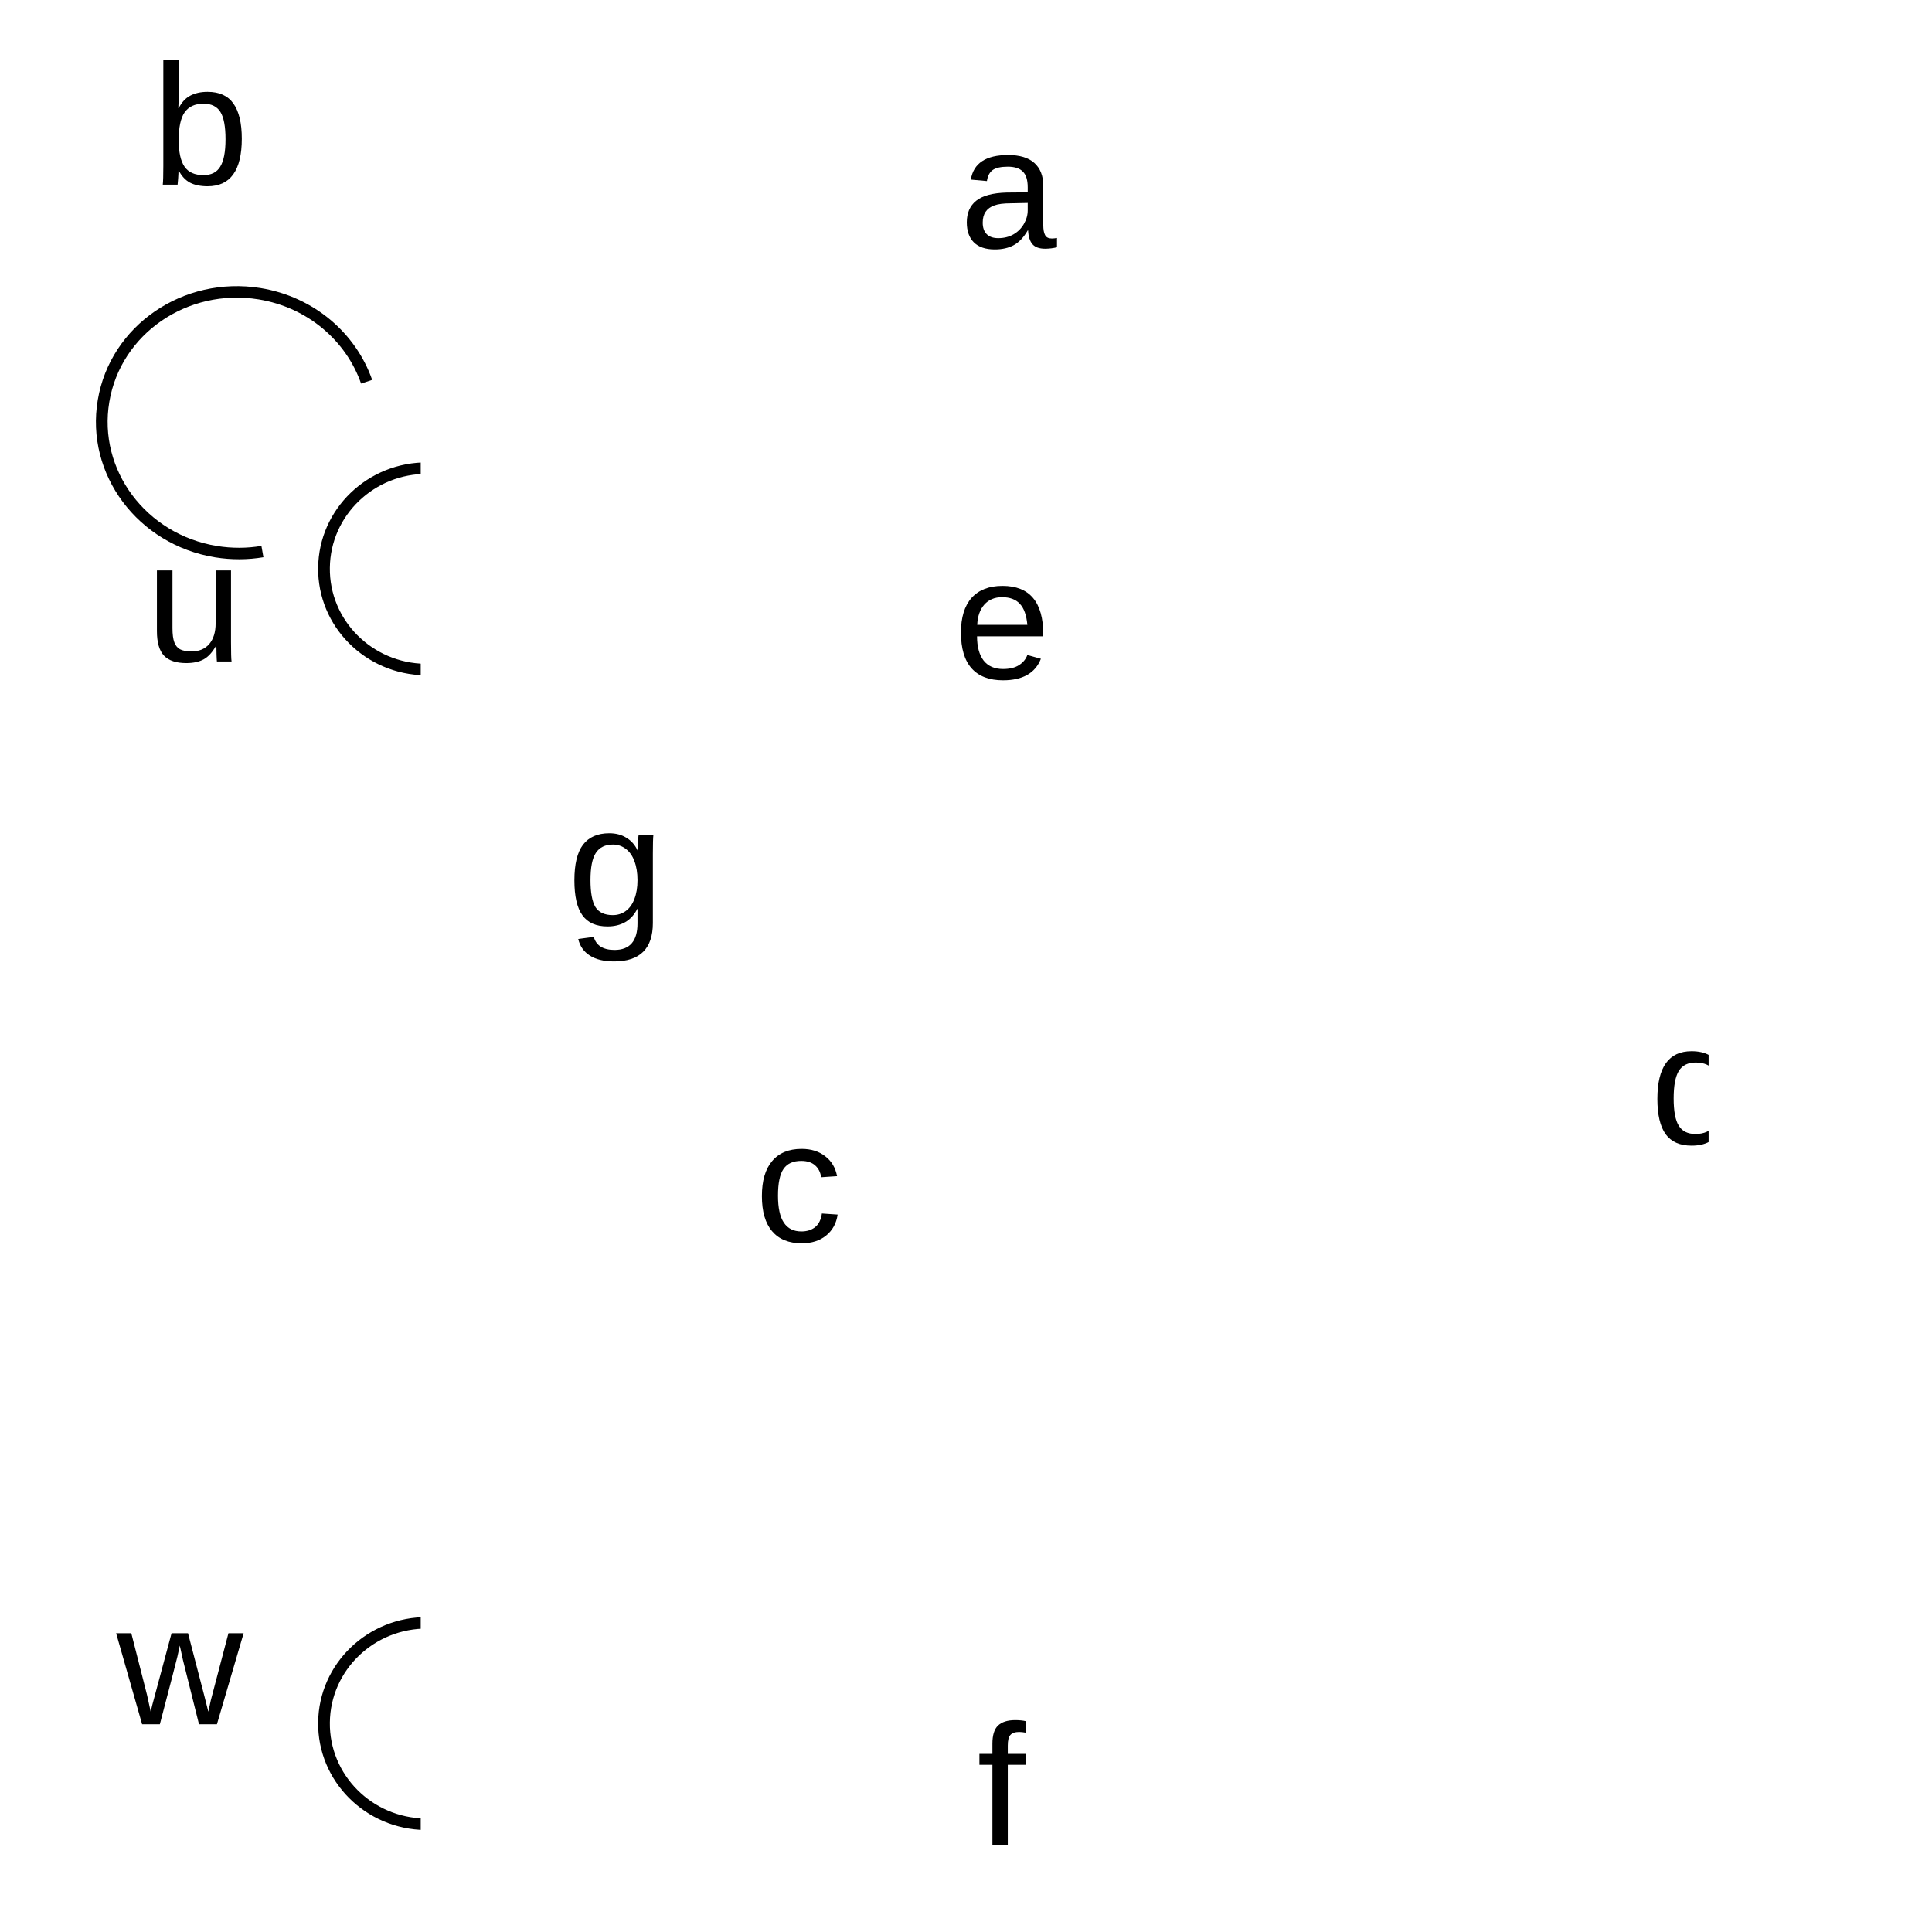
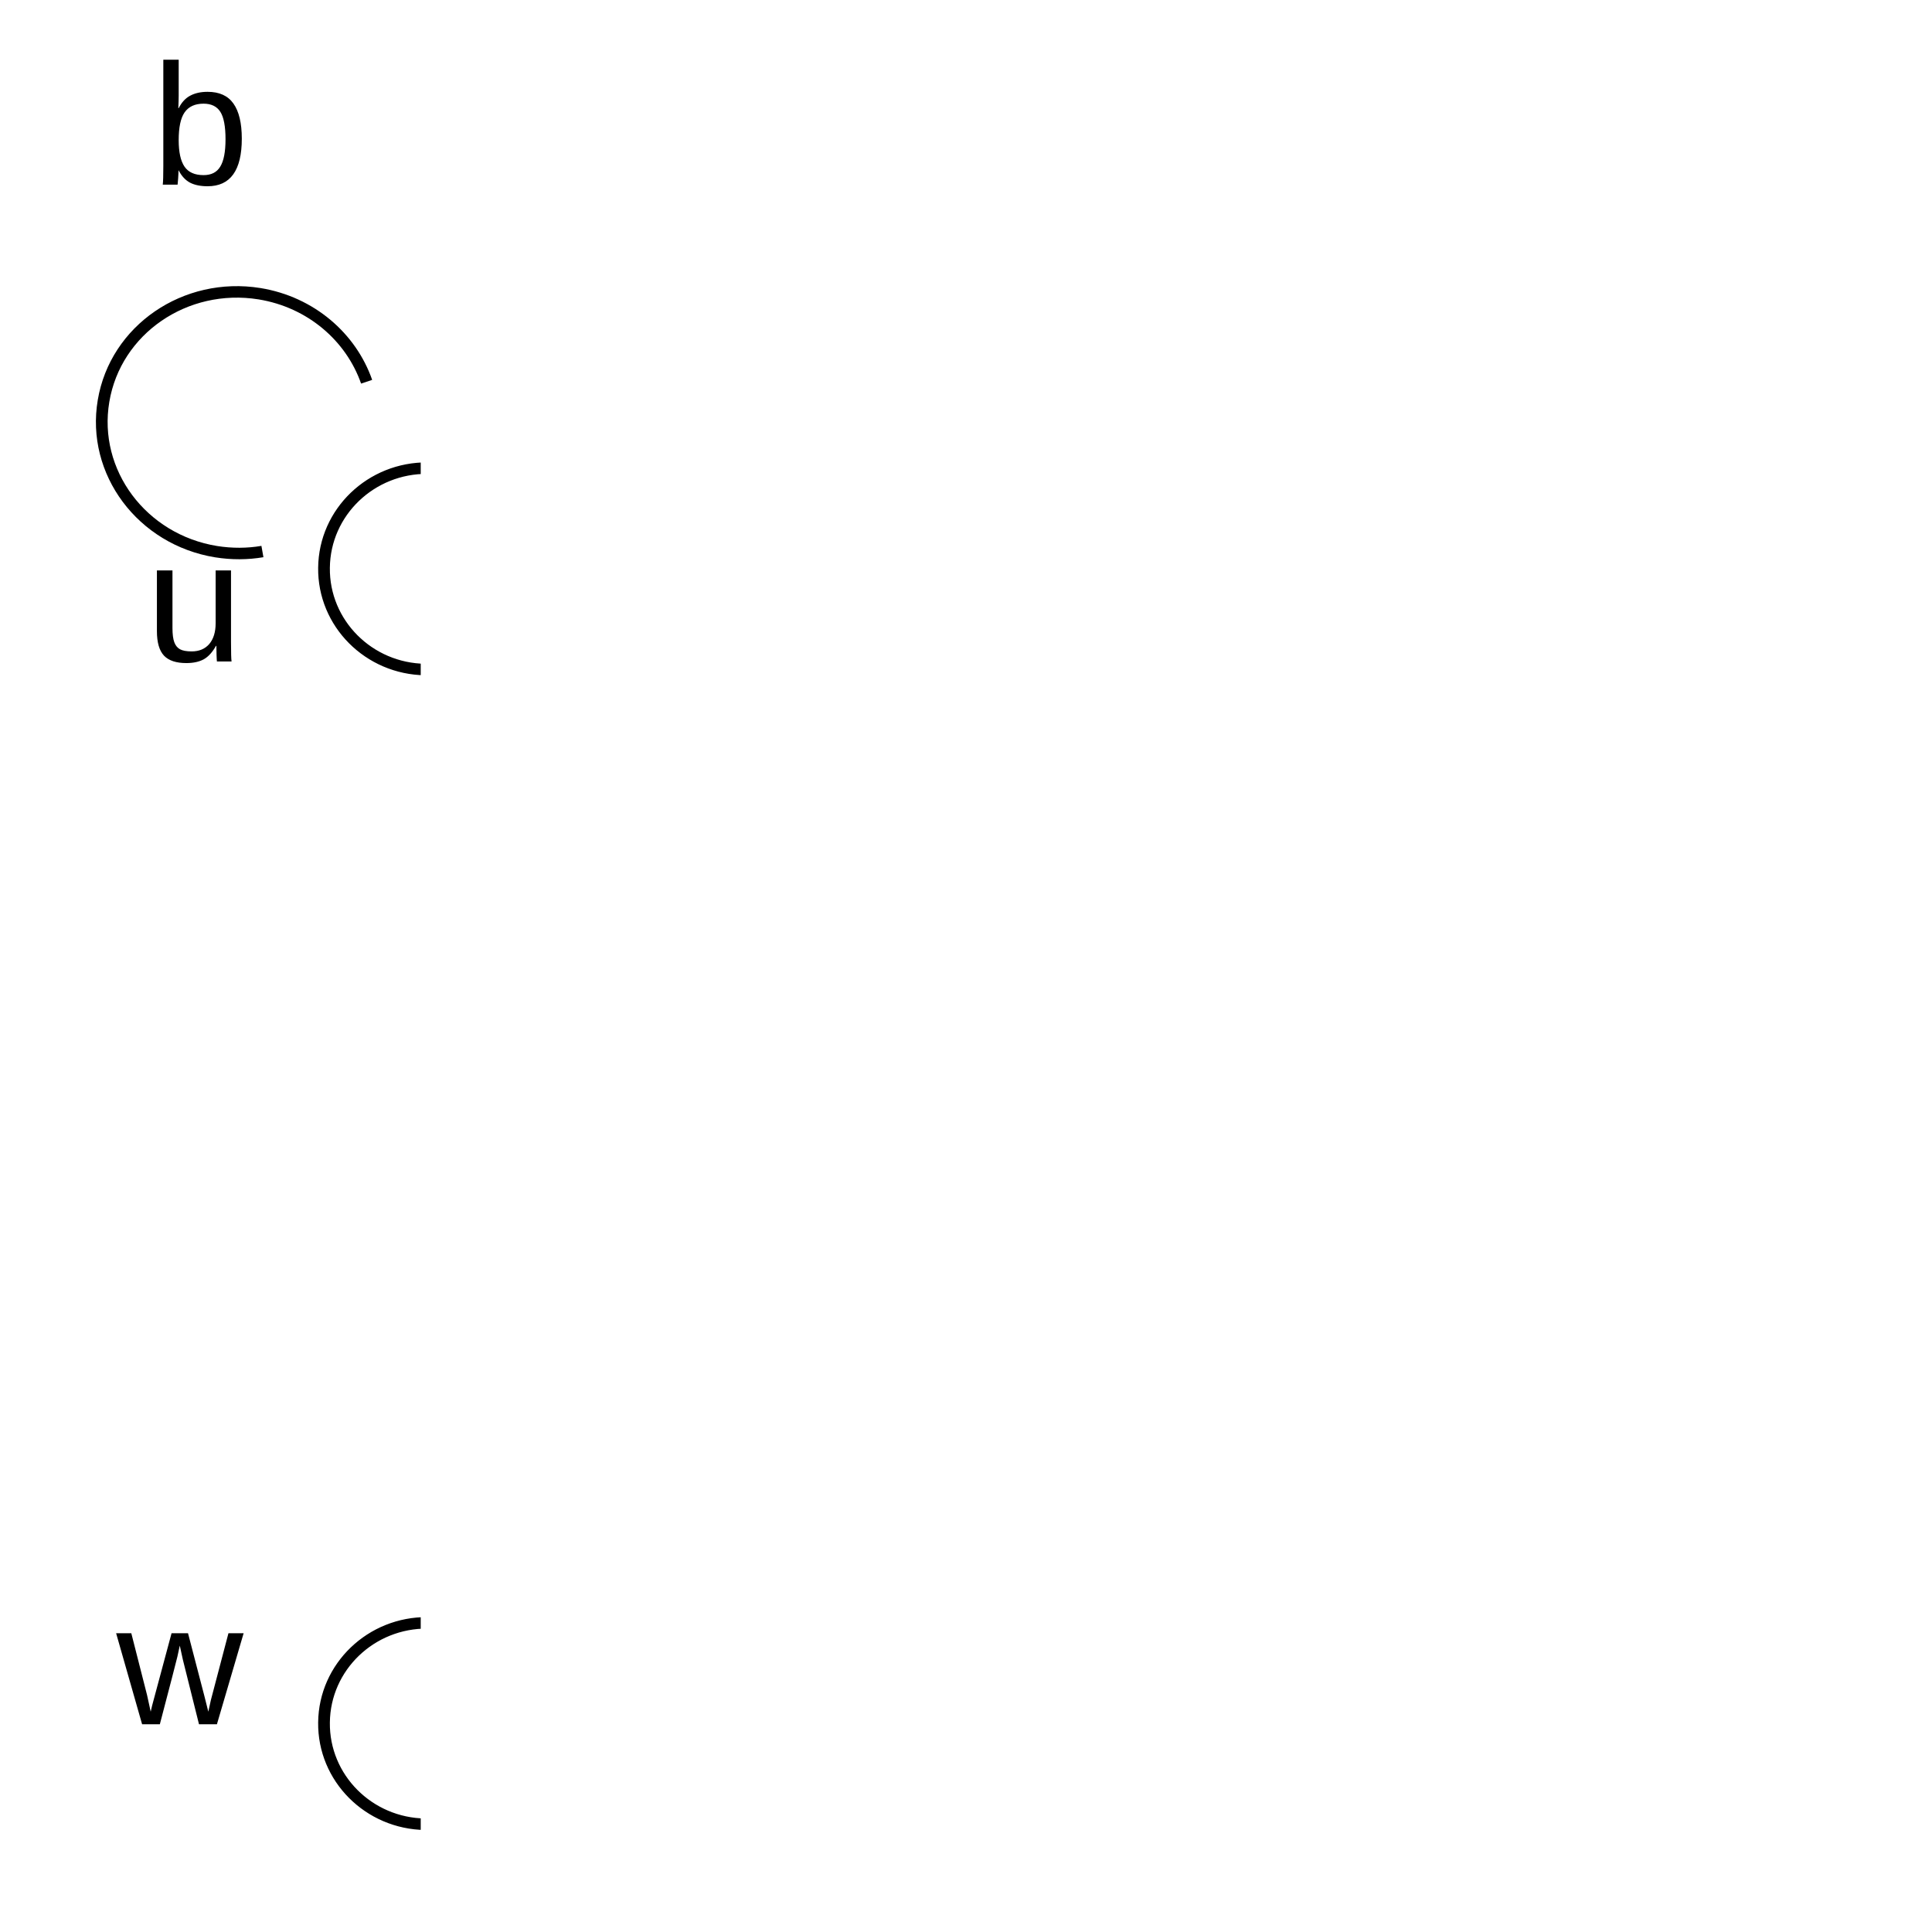
<svg xmlns="http://www.w3.org/2000/svg" x="0" y="0" width="300" height="300" style="fill:none" version="1.1" id="svg150">
  <defs id="defs154" />
  <g id="layer1" transform="matrix(1.818025,0,0,1.784113,-480.0788,-178.1197)">
-     <svg width="410" height="410" style="font-family:Asana-Math, Asana;fill:none" version="1.1" id="svg148">
+     <svg width="300" height="300" style="font-family:Asana-Math, Asana;fill:none" version="1.1" id="svg148">
      <g id="g66">
        <g id="g64">
          <g id="g62">
            <text x="414" y="244" style="font-style:normal;font-weight:400;font-size:15px;font-family:Arial, Helvetica, sans-serif;text-decoration:none;text-decoration-line:none;dominant-baseline:text-before-edge;white-space:pre;fill:#000000;fill-opacity:1;stroke:none" id="text60">x</text>
          </g>
        </g>
      </g>
      <g id="g74">
        <g id="g72">
          <g id="g70">
            <text x="274" y="240" style="font-style:normal;font-weight:400;font-size:15px;font-family:Arial, Helvetica, sans-serif;text-decoration:none;text-decoration-line:none;dominant-baseline:text-before-edge;white-space:pre;fill:#000000;fill-opacity:1;stroke:none" id="text68">w</text>
          </g>
        </g>
      </g>
      <g id="g82">
        <g id="g80">
          <g id="g78">
            <text x="416.5" y="146.5" style="font-style:normal;font-weight:400;font-size:15px;font-family:Arial, Helvetica, sans-serif;text-decoration:none;text-decoration-line:none;dominant-baseline:text-before-edge;white-space:pre;fill:#000000;fill-opacity:1;stroke:none" id="text76">v</text>
          </g>
        </g>
      </g>
      <g id="g90">
        <g id="g88">
          <g id="g86">
            <text x="276.5" y="147.5" style="font-style:normal;font-weight:400;font-size:15px;font-family:Arial, Helvetica, sans-serif;text-decoration:none;text-decoration-line:none;dominant-baseline:text-before-edge;white-space:pre;fill:#000000;fill-opacity:1;stroke:none" id="text84">u</text>
          </g>
        </g>
      </g>
      <g id="g98">
        <g id="g96">
          <g id="g94">
            <text x="277" y="106" style="font-style:normal;font-weight:400;font-size:15px;font-family:Arial, Helvetica, sans-serif;text-decoration:none;text-decoration-line:none;dominant-baseline:text-before-edge;white-space:pre;fill:#000000;fill-opacity:1;stroke:none" id="text92">b</text>
          </g>
        </g>
      </g>
      <g id="g106">
        <g id="g104">
          <g id="g102">
            <text x="346" y="111.5" style="font-style:normal;font-weight:400;font-size:15px;font-family:Arial, Helvetica, sans-serif;text-decoration:none;text-decoration-line:none;dominant-baseline:text-before-edge;white-space:pre;fill:#000000;fill-opacity:1;stroke:none" id="text100">a</text>
          </g>
        </g>
      </g>
      <g id="g114">
        <g id="g112">
          <g id="g110">
            <text x="328.5" y="198" style="font-style:normal;font-weight:400;font-size:15px;font-family:Arial, Helvetica, sans-serif;text-decoration:none;text-decoration-line:none;dominant-baseline:text-before-edge;white-space:pre;fill:#000000;fill-opacity:1;stroke:none" id="text108">c</text>
          </g>
        </g>
      </g>
      <g id="g122">
        <g id="g120">
          <g id="g118">
            <text x="405" y="189.5" style="font-style:normal;font-weight:400;font-size:15px;font-family:Arial, Helvetica, sans-serif;text-decoration:none;text-decoration-line:none;dominant-baseline:text-before-edge;white-space:pre;fill:#000000;fill-opacity:1;stroke:none" id="text116">d</text>
          </g>
        </g>
      </g>
      <g id="g130">
        <g id="g128">
          <g id="g126">
            <text x="345.5" y="149" style="font-style:normal;font-weight:400;font-size:15px;font-family:Arial, Helvetica, sans-serif;text-decoration:none;text-decoration-line:none;dominant-baseline:text-before-edge;white-space:pre;fill:#000000;fill-opacity:1;stroke:none" id="text124">e</text>
          </g>
        </g>
      </g>
      <g id="g138">
        <g id="g136">
          <g id="g134">
            <text x="347.5" y="250.5" style="font-style:normal;font-weight:400;font-size:15px;font-family:Arial, Helvetica, sans-serif;text-decoration:none;text-decoration-line:none;dominant-baseline:text-before-edge;white-space:pre;fill:#000000;fill-opacity:1;stroke:none" id="text132">f</text>
          </g>
        </g>
      </g>
      <g id="g146">
        <g id="g144">
          <g id="g142">
            <text x="312.5" y="170.5" style="font-style:normal;font-weight:400;font-size:15px;font-family:Arial, Helvetica, sans-serif;text-decoration:none;text-decoration-line:none;dominant-baseline:text-before-edge;white-space:pre;fill:#000000;fill-opacity:1;stroke:none" id="text140">g</text>
          </g>
        </g>
      </g>
    </svg>
    <svg class="role-diagram-draw-area" version="1.1" id="svg58" style="fill:none" width="100%" height="100%">
      <g class="shapes-region" style="fill:none;stroke:#000000" id="g50">
        <g class="composite-shape" id="g4">
          <path class="real" d="m 291.74,149.25 c 0.05,-4.84 4.02,-8.72 8.86,-8.67 4.83,0.06 8.71,4.03 8.66,8.86 -0.06,4.84 -4.03,8.72 -8.86,8.67 -4.84,-0.06 -8.72,-4.03 -8.66,-8.86 z" style="fill:none;fill-opacity:1;stroke:#000000;stroke-width:1px" id="path2" />
        </g>
        <g class="arrow-line" id="g8">
          <path class="connection real" stroke-dasharray="none" d="M 318.25,149.75 382.5,150" style="fill:none;fill-opacity:1;stroke:#000000;stroke-width:1px" id="path6" />
        </g>
        <g class="composite-shape" id="g12">
          <path class="real" d="m 291.74,249.75 c 0.05,-4.84 4.02,-8.72 8.86,-8.67 4.83,0.06 8.71,4.03 8.66,8.86 -0.06,4.84 -4.03,8.72 -8.86,8.67 -4.84,-0.06 -8.72,-4.03 -8.66,-8.86 z" style="fill:none;fill-opacity:1;stroke:#000000;stroke-width:1px" id="path10" />
        </g>
        <g class="composite-shape" id="g16">
          <path class="real" d="m 391.24,249.25 c 0.05,-4.84 4.02,-8.72 8.86,-8.67 4.83,0.06 8.71,4.03 8.66,8.86 -0.06,4.84 -4.03,8.72 -8.86,8.67 -4.84,-0.06 -8.72,-4.03 -8.66,-8.86 z" style="fill:none;fill-opacity:1;stroke:#000000;stroke-width:1px" id="path14" />
        </g>
        <g class="composite-shape" id="g20">
          <path class="real" d="m 391.24,150.25 c 0.05,-4.84 4.02,-8.72 8.86,-8.67 4.83,0.06 8.71,4.03 8.66,8.86 -0.06,4.84 -4.03,8.72 -8.86,8.67 -4.84,-0.06 -8.72,-4.03 -8.66,-8.86 z" style="fill:none;fill-opacity:1;stroke:#000000;stroke-width:1px" id="path18" />
        </g>
        <g class="arrow-line" id="g24">
          <path class="connection real" stroke-dasharray="none" d="m 399.5,164.5 v 66.75" style="fill:none;fill-opacity:1;stroke:#000000;stroke-width:1px" id="path22" />
        </g>
        <g class="arrow-line" id="g28">
          <path class="connection real" stroke-dasharray="none" d="m 318,250.5 68.25,-0.25" style="fill:none;fill-opacity:1;stroke:#000000;stroke-width:1px" id="path26" />
        </g>
        <g class="arrow-line" id="g32">
          <path class="connection real" stroke-dasharray="none" d="m 312.25,238.25 71,-71" style="fill:none;fill-opacity:1;stroke:#000000;stroke-width:1px" id="path30" />
        </g>
        <g class="arrow-line" id="g36">
          <path class="connection real" stroke-dasharray="none" d="m 314.63,166.13 70.12,70.12" style="fill:none;fill-opacity:1;stroke:#000000;stroke-width:1px" id="path34" />
        </g>
        <g class="arrow-line" id="g40">
          <path class="connection real" stroke-dasharray="none" d="m 314.75,139.25 c 25,-12 48.5,-11 72,-1.5" style="fill:none;fill-opacity:1;stroke:#000000;stroke-width:1px" id="path38" />
        </g>
        <g class="composite-shape" id="g46">
          <path class="real" d="m 286.48,147.84 c -1.27,0.22 -2.61,0.23 -3.96,0.01 -6.33,-1.05 -10.64,-6.92 -9.61,-13.12 1.02,-6.2 6.98,-10.37 13.32,-9.33 4.4,0.73 7.82,3.78 9.15,7.66 l -11,3.57 z" style="fill:none;fill-opacity:1;stroke:none;stroke-width:1px" id="path42" />
          <path class="real" d="m 286.48,147.84 c -1.27,0.22 -2.61,0.23 -3.96,0.01 -6.33,-1.05 -10.64,-6.92 -9.61,-13.12 1.02,-6.2 6.98,-10.37 13.32,-9.33 4.4,0.73 7.82,3.78 9.15,7.66" style="fill:none;fill-opacity:1;stroke:#000000;stroke-width:1px" id="path44" />
        </g>
        <g id="g48" />
      </g>
      <g id="g52" />
      <g id="g54" />
      <g id="g56" />
    </svg>
  </g>
</svg>
